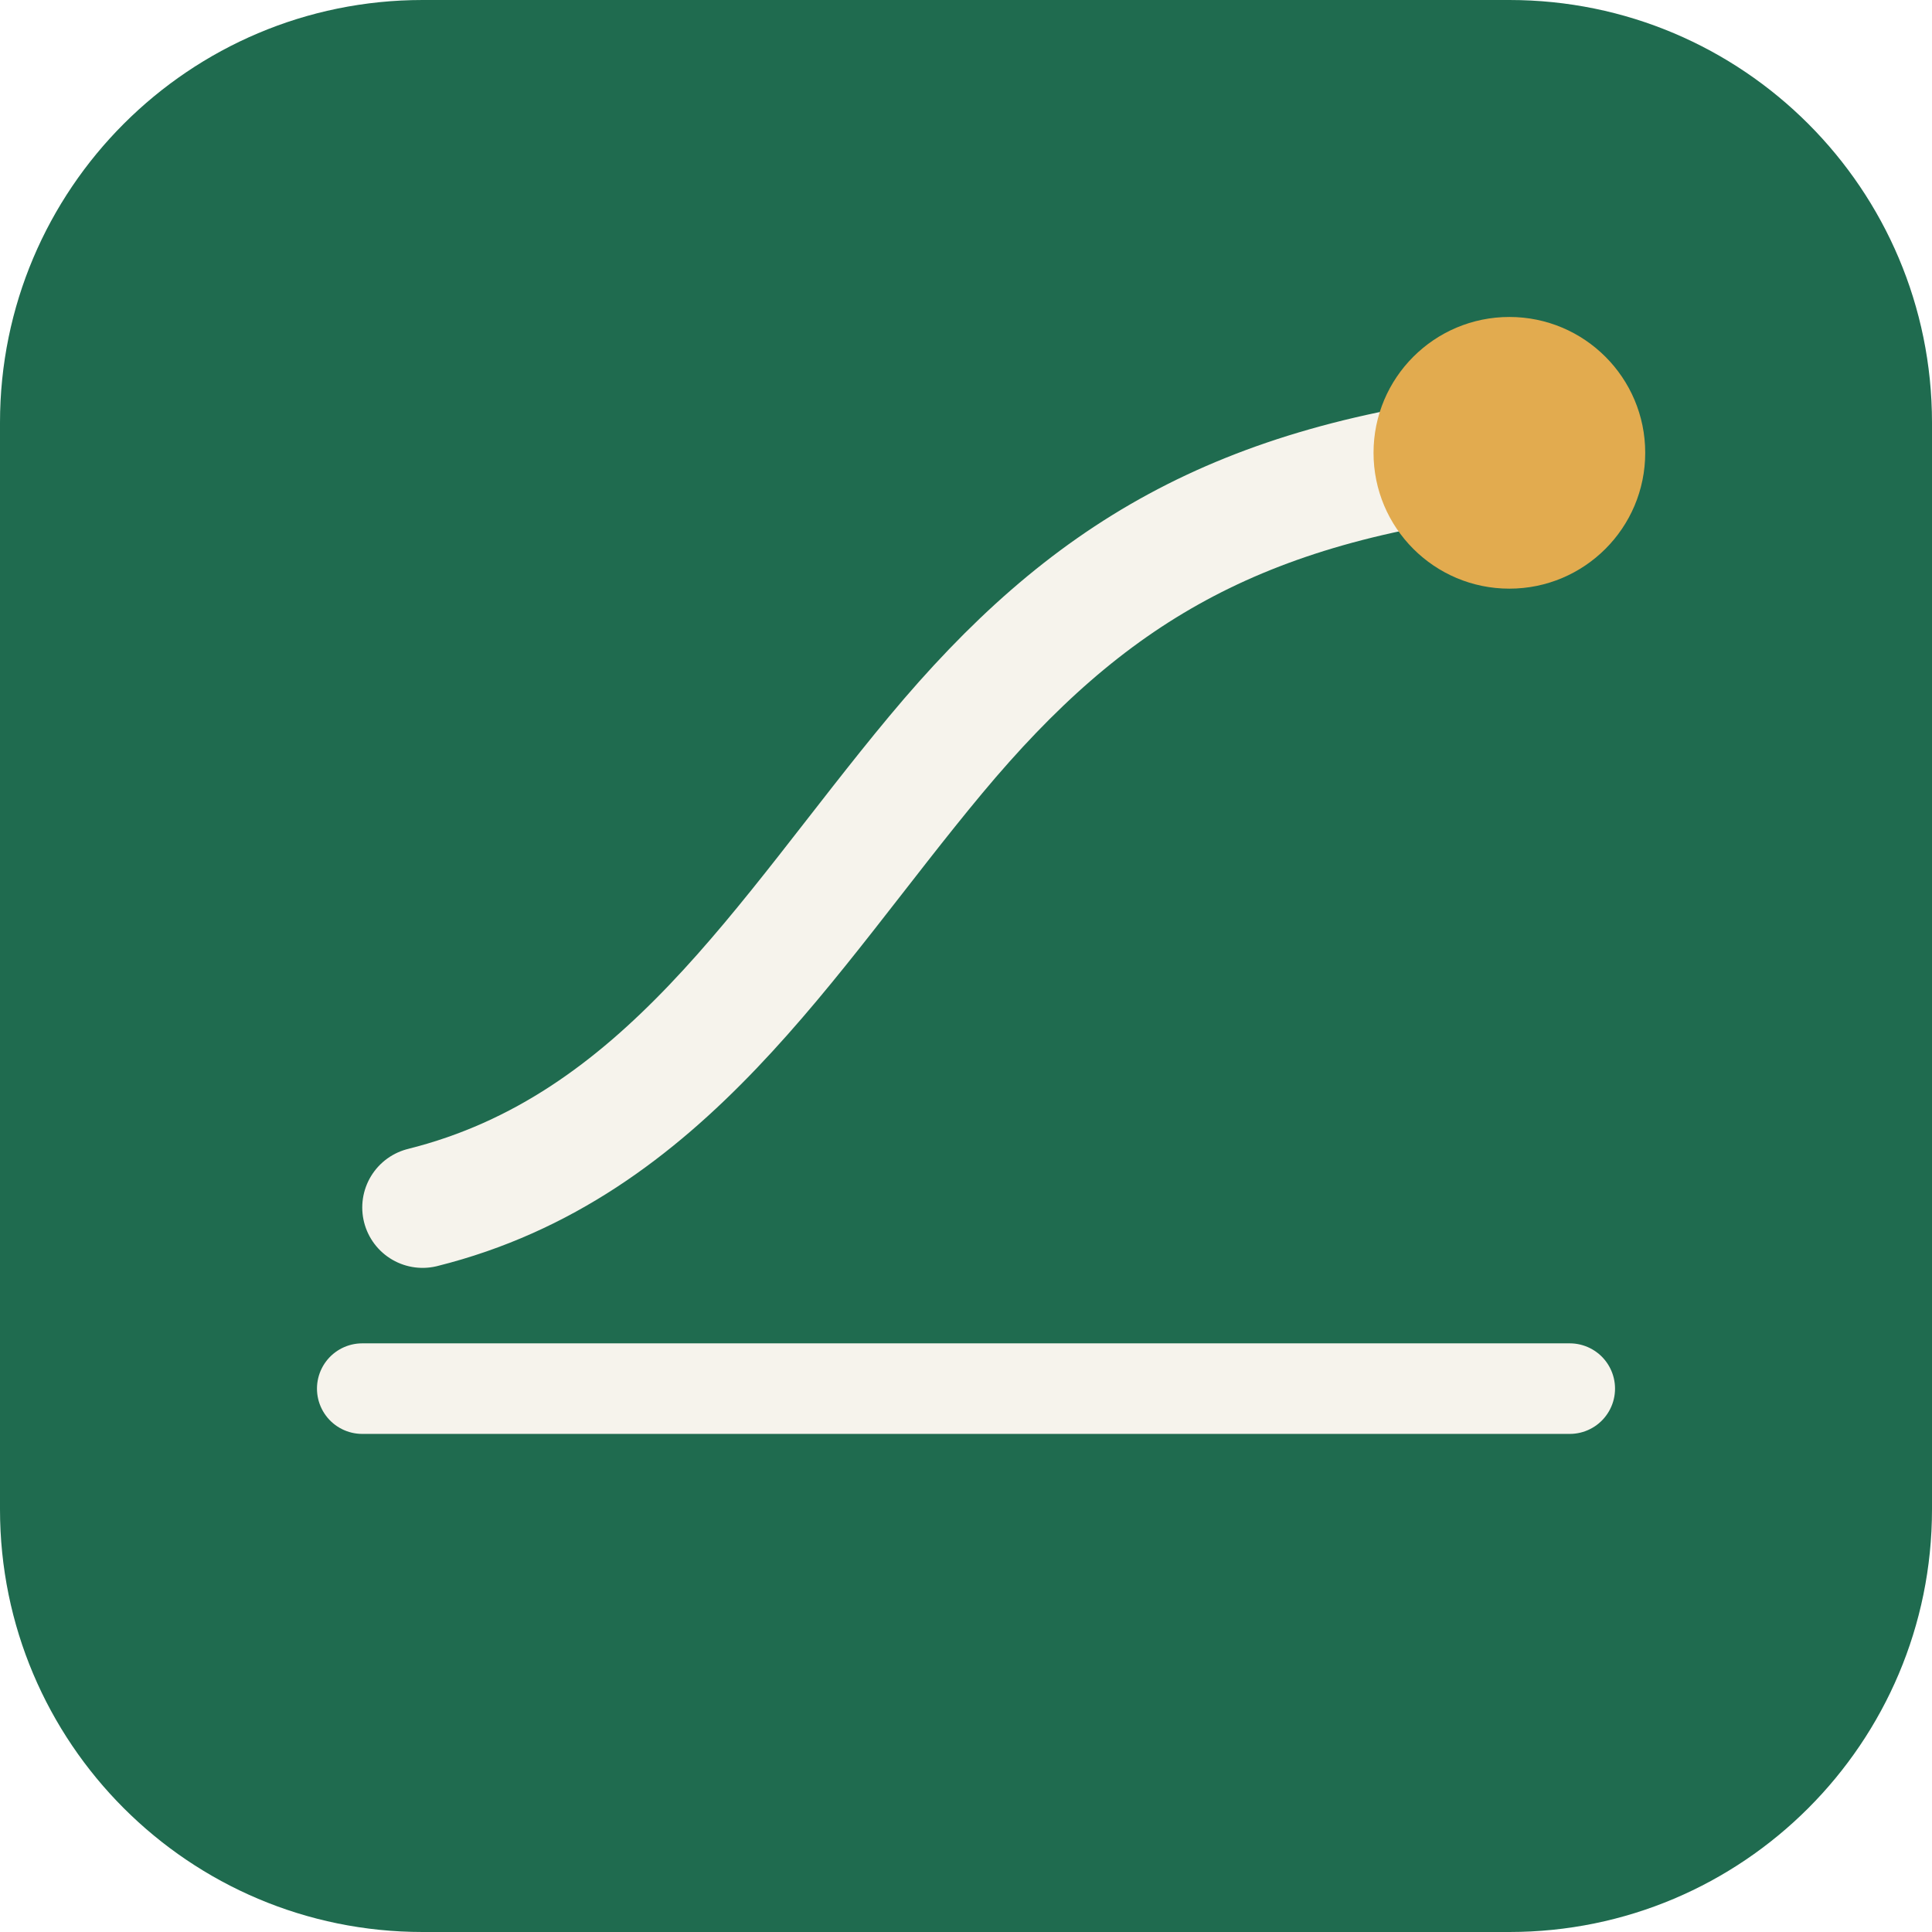
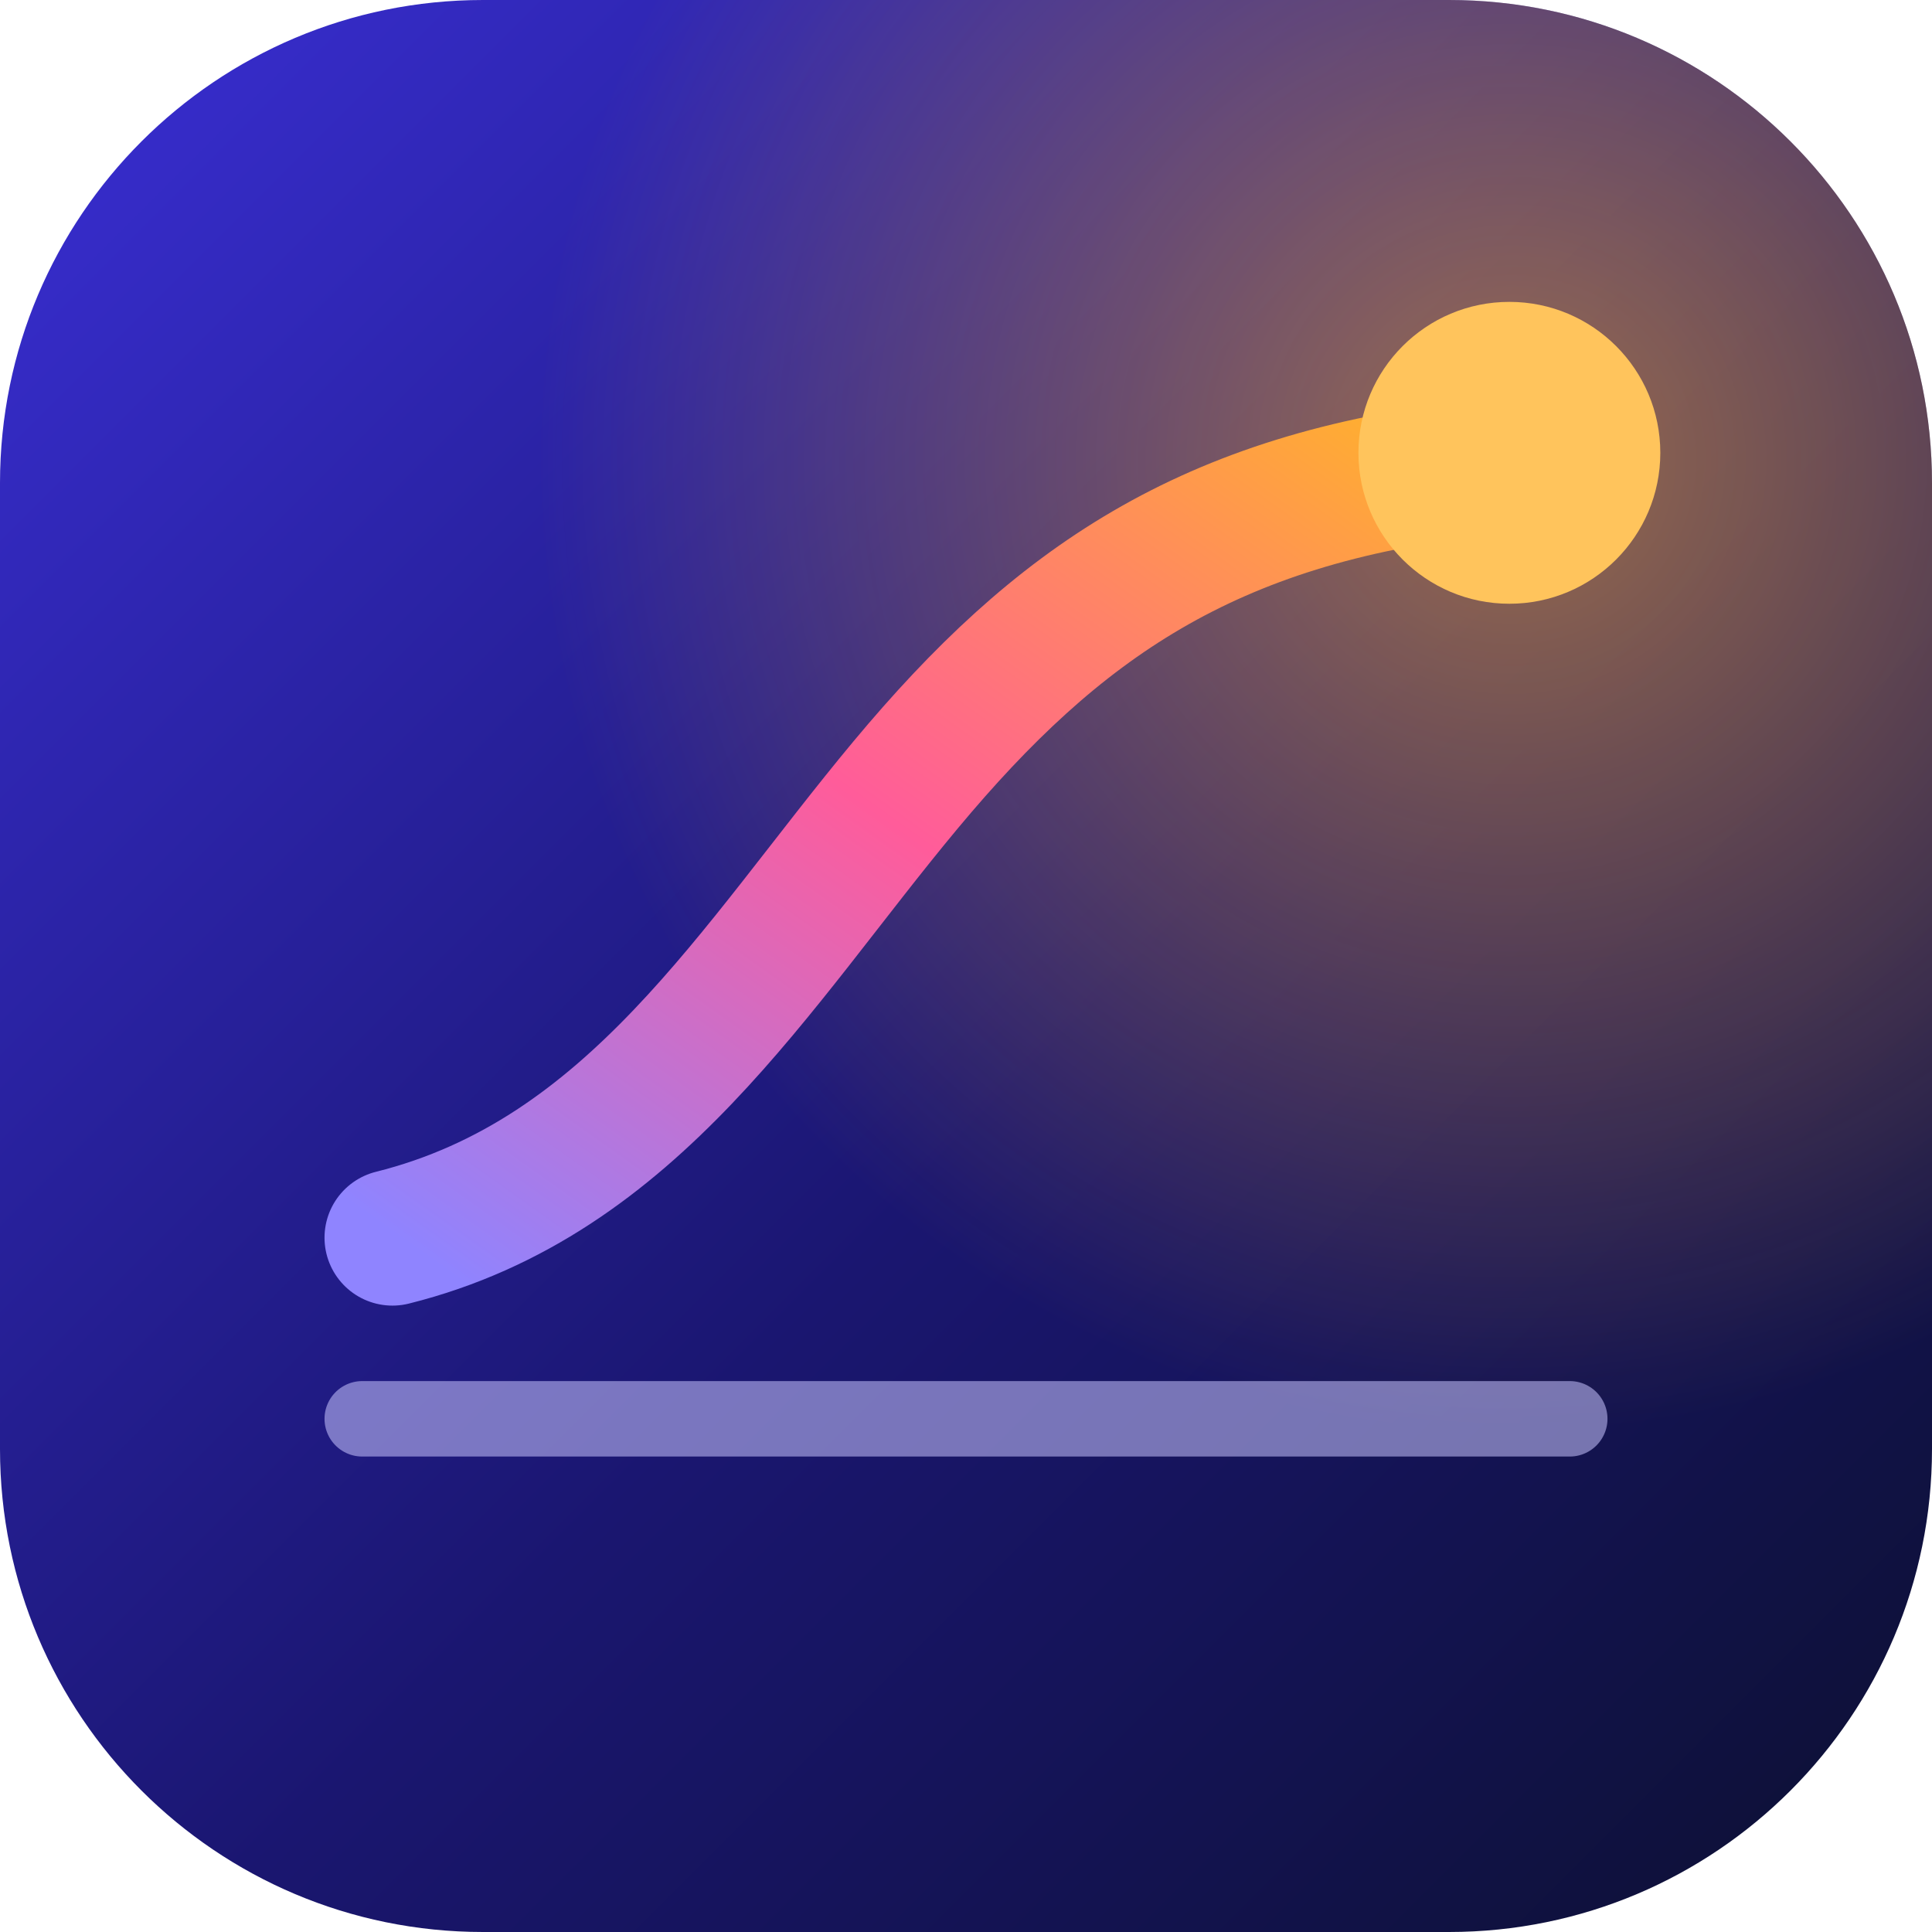
<svg xmlns="http://www.w3.org/2000/svg" viewBox="0 0 64 64">
-   <rect width="64" height="64" rx="14" fill="#1f6b4f" />
-   <path d="M12 46h40" stroke="#f6f3ec" stroke-width="3" stroke-linecap="round" />
-   <path d="M14 40c8-2 12-9 17-15s10-9 19-10" fill="none" stroke="#f6f3ec" stroke-width="4" stroke-linecap="round" />
-   <circle cx="50" cy="15" r="4.5" fill="#e2ab4f" />
+   <defs>
+     <linearGradient id="s" x1="0" y1="0" x2="1" y2="1">
+       <stop offset="0" stop-color="#3a2fd6" />
+       <stop offset=".55" stop-color="#1a1670" />
+       <stop offset="1" stop-color="#0c1030" />
+     </linearGradient>
+     <linearGradient id="p" x1="0" y1="1" x2="1" y2="0">
+       <stop offset="0" stop-color="#8f84ff" />
+       <stop offset=".5" stop-color="#ff5c9a" />
+       <stop offset="1" stop-color="#ffb02e" />
+     </linearGradient>
+     <radialGradient id="g" cx=".78" cy=".24" r=".5">
+       <stop offset="0" stop-color="#ffb02e" stop-opacity=".55" />
+       <stop offset="1" stop-color="#ffb02e" stop-opacity="0" />
+     </radialGradient>
+   </defs>
+   <rect width="64" height="64" rx="16" fill="url(#s)" />
+   <rect width="64" height="64" rx="16" fill="url(#g)" />
+   <path d="M12 47h40" stroke="#c9c4ff" stroke-opacity=".55" stroke-width="2.5" stroke-linecap="round" />
+   <path d="M13 41c8-2 12-9 17-15s10-9.500 19-10.500" fill="none" stroke="url(#p)" stroke-width="4.500" stroke-linecap="round" />
+   <circle cx="50" cy="15" r="5" fill="#ffc45c" />
</svg>
